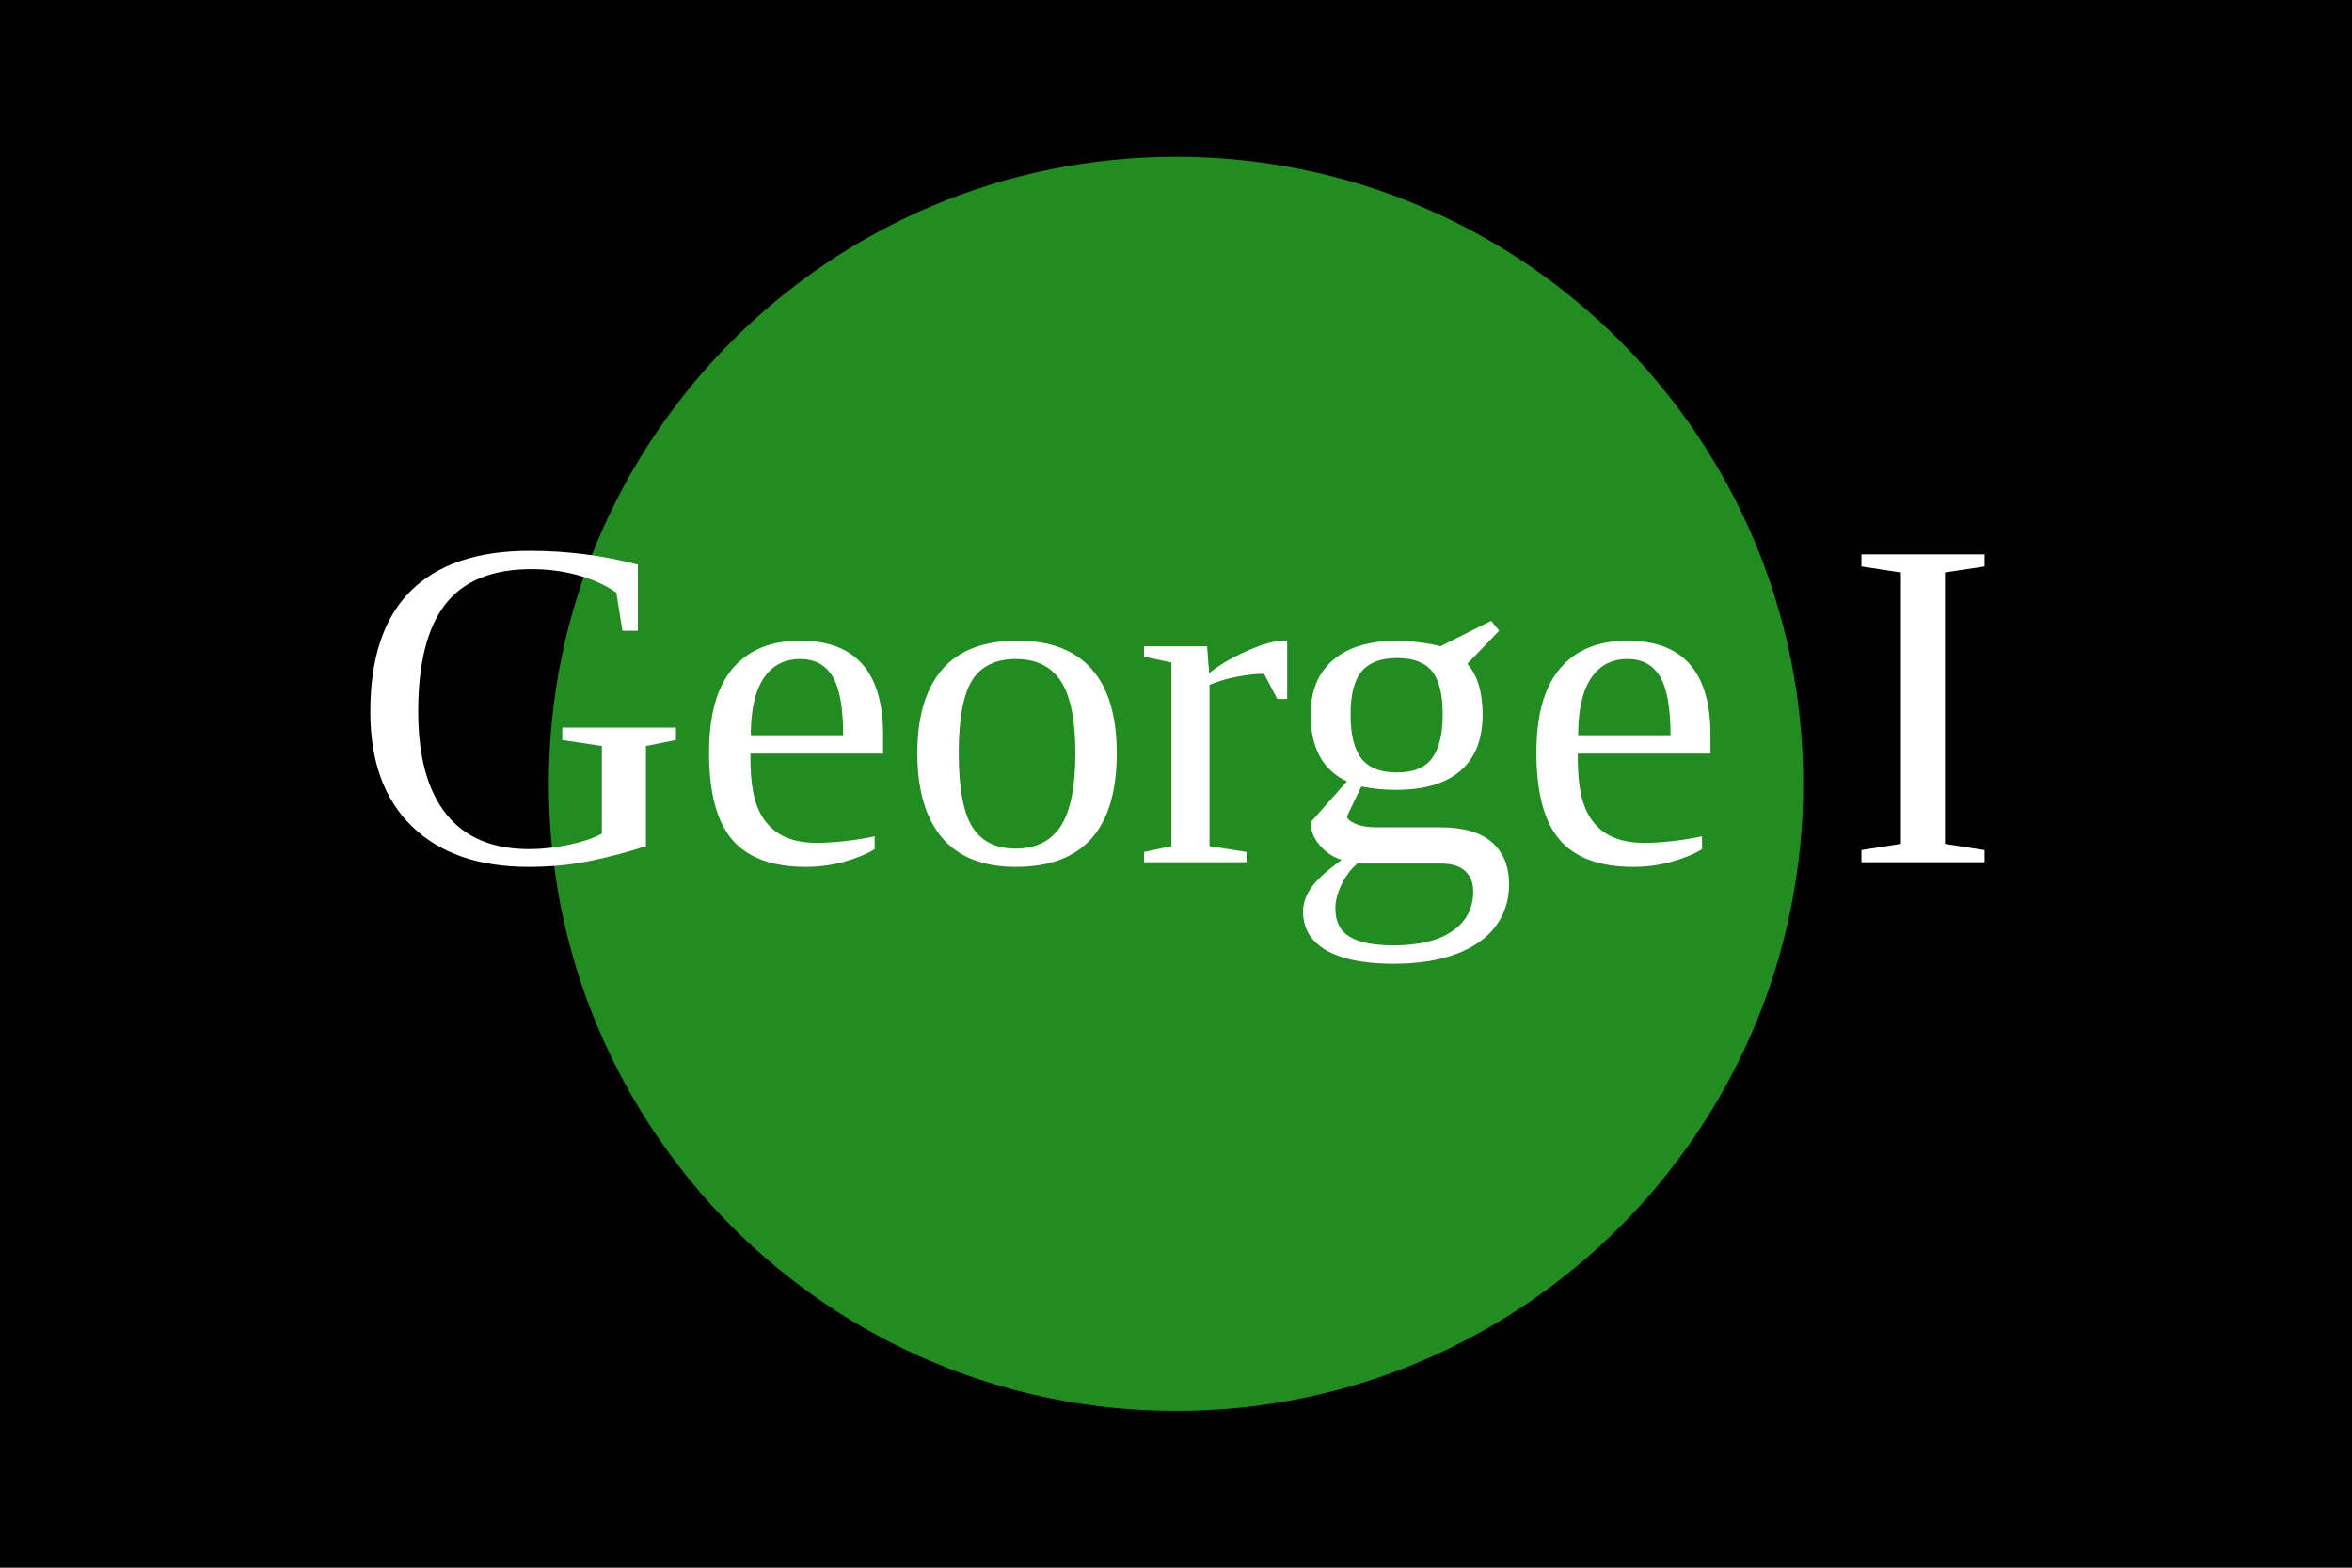
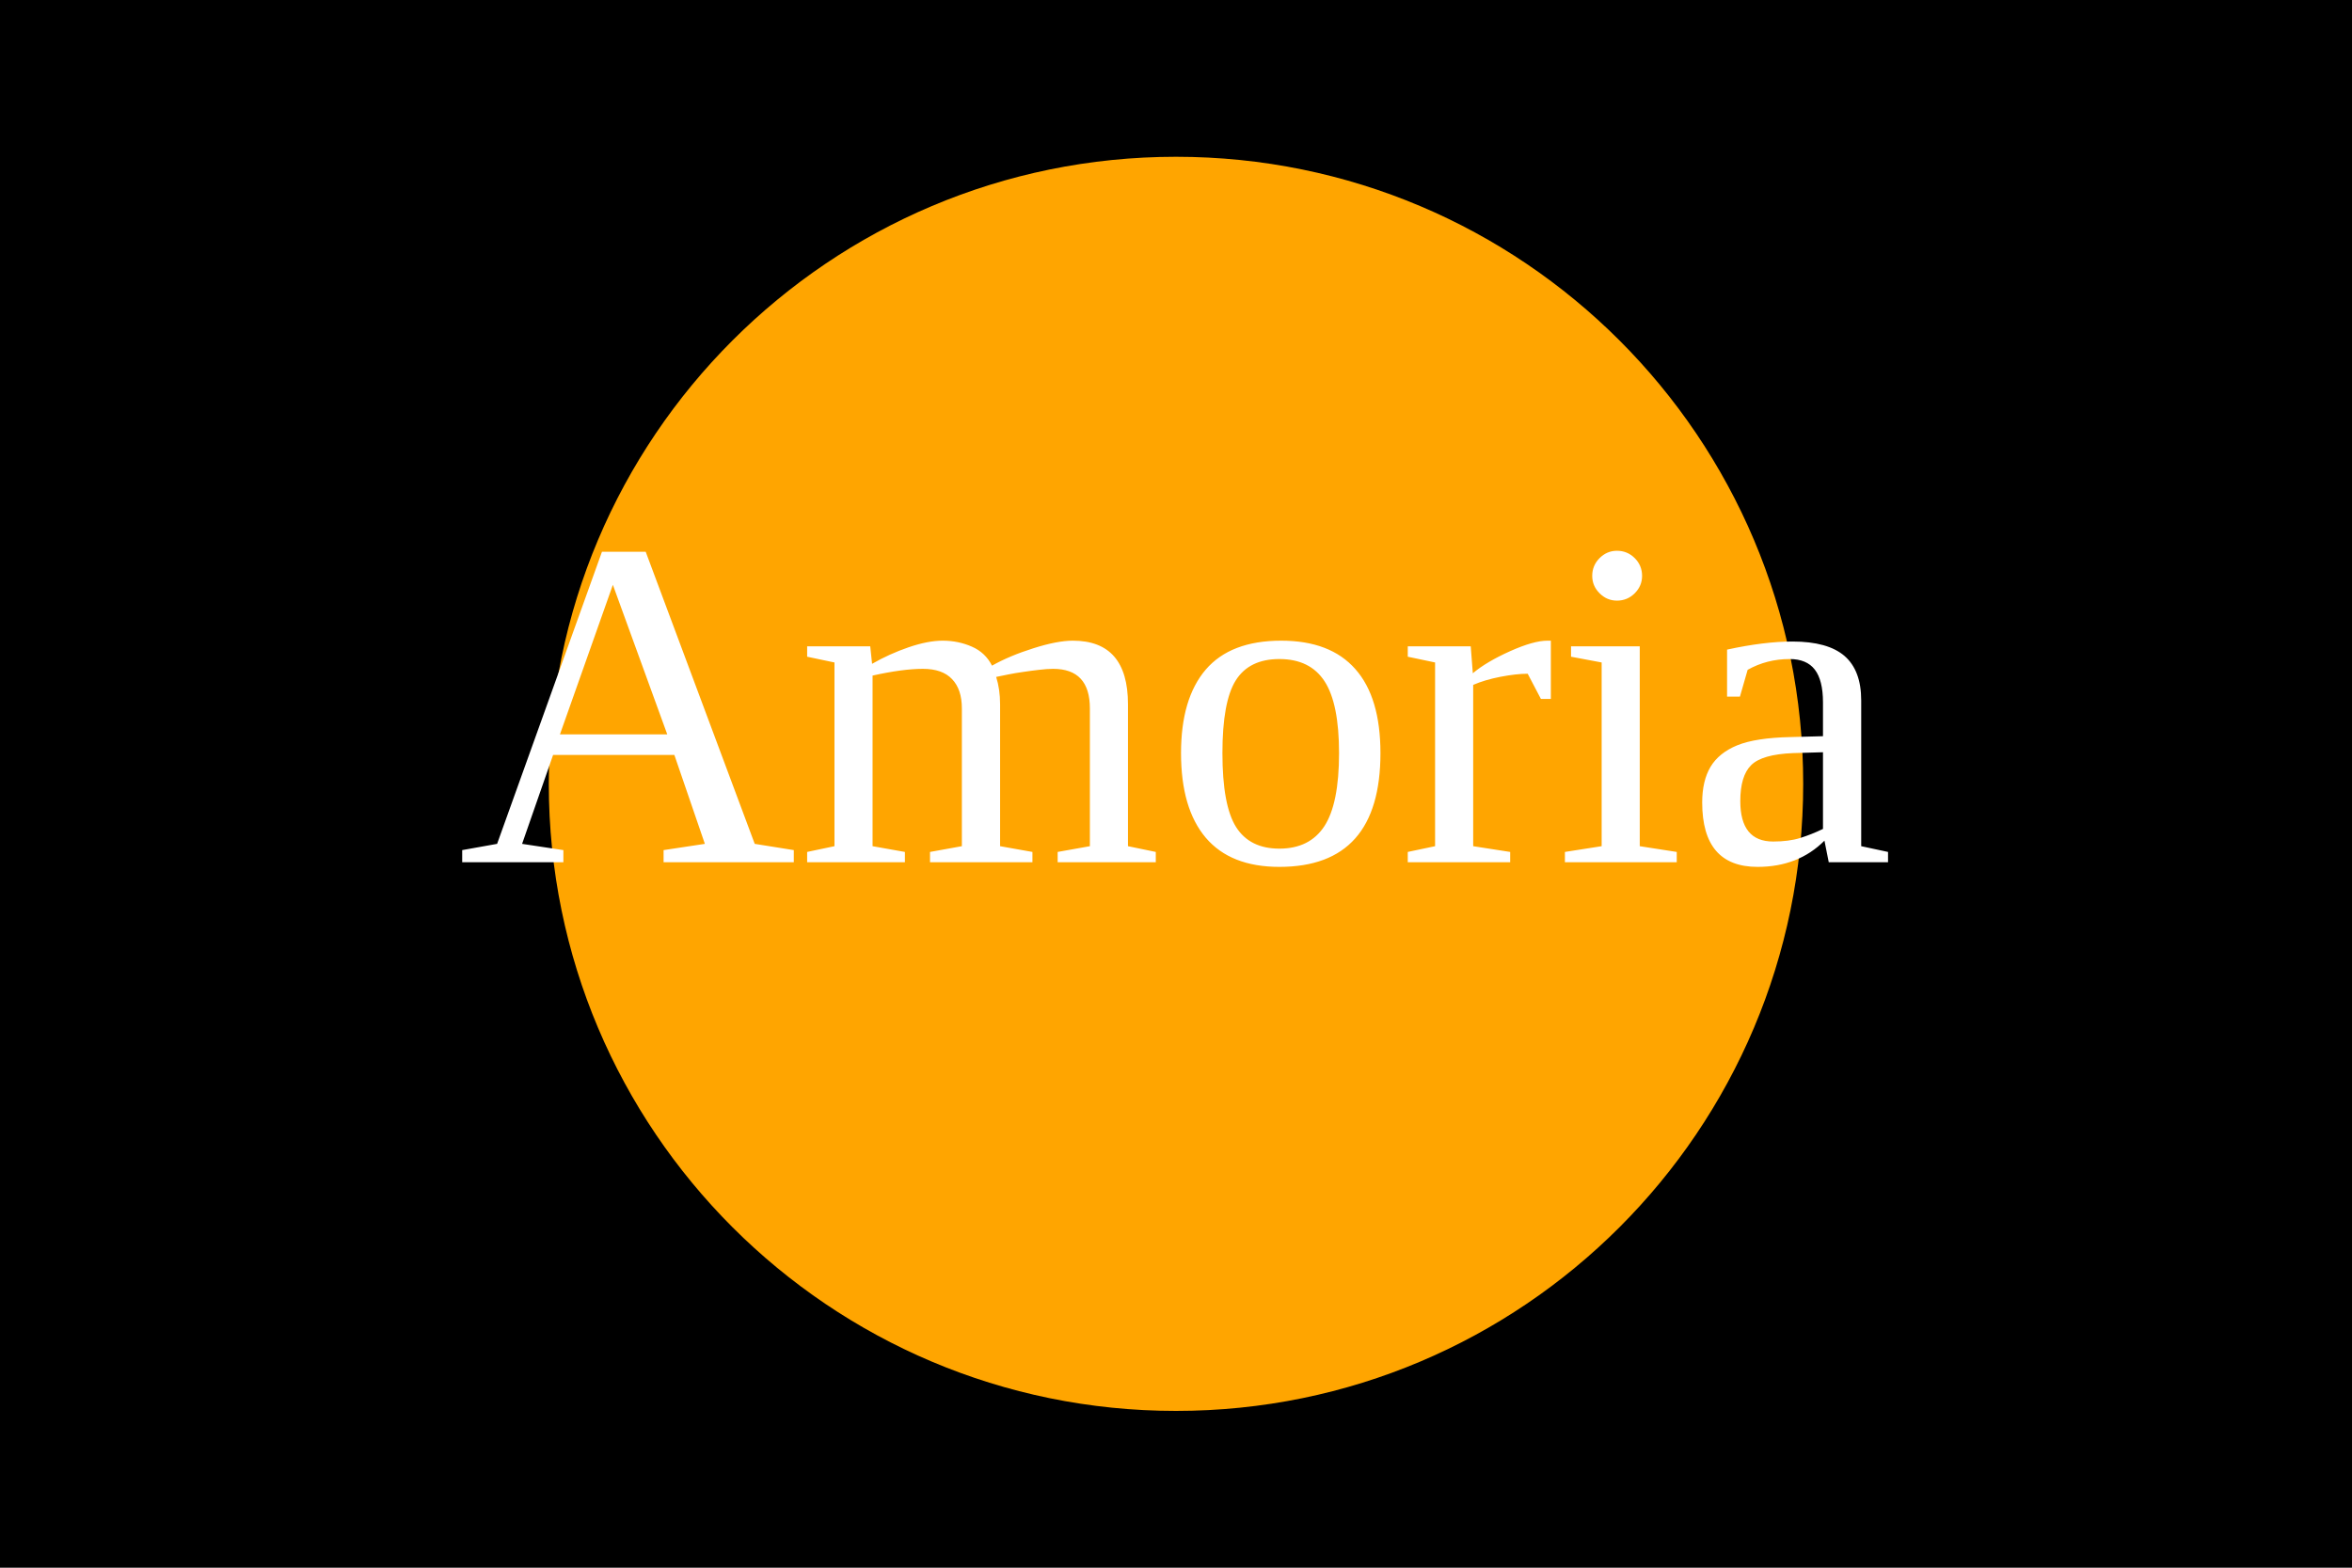
<svg xmlns="http://www.w3.org/2000/svg" version="1.1" baseProfile="full" width="300" height="200">
  <rect width="100%" height="100%" fill="black" />
-   <circle cx="150" cy="100" r="80" fill="forestgreen" />
-   <text x="150" y="110" font-size="60" text-anchor="middle" fill="white">George I</text>
+   <circle cx="150" cy="100" r="80" fill="orange" />
+   <text x="150" y="110" font-size="60" text-anchor="middle" fill="white">Amoria</text>
</svg>
